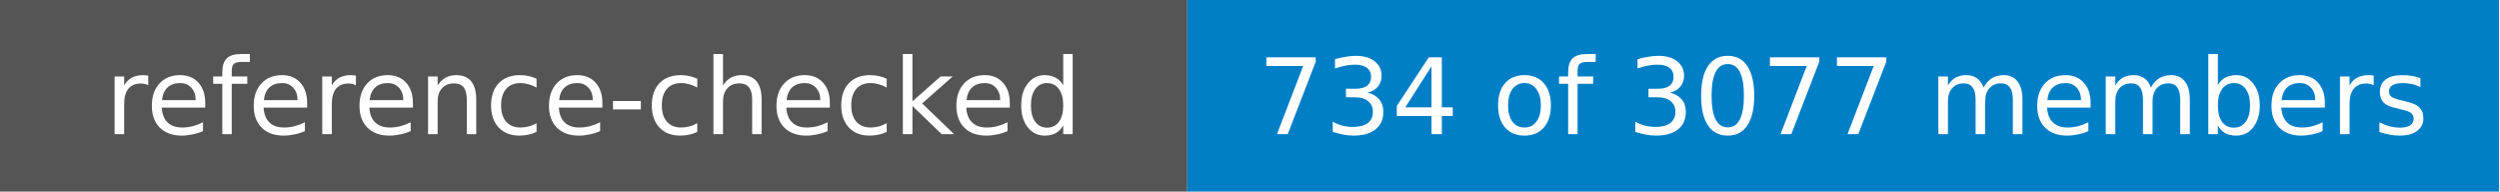
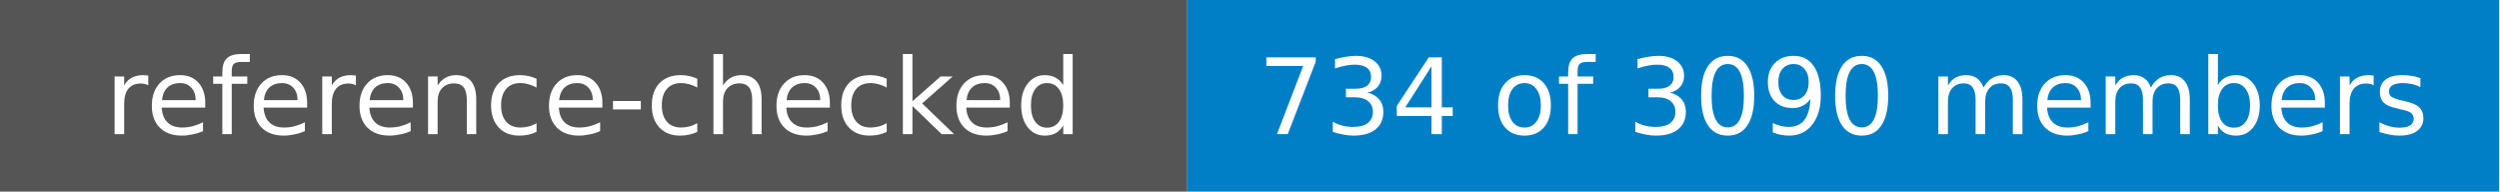
- <svg xmlns="http://www.w3.org/2000/svg" width="261" height="20" role="img" aria-label="reference-checked 734 of 3077 members">
+ <svg xmlns="http://www.w3.org/2000/svg" width="261" height="20" role="img" aria-label="reference-checked 734 of 3090 members">
  <rect width="124" height="20" fill="#555" />
  <rect x="124" width="137" height="20" fill="#007ec6" />
  <g fill="#fff" font-family="Verdana,Geneva,DejaVu Sans,sans-serif" font-size="11" text-anchor="middle">
    <text x="62.0" y="14">reference-checked</text>
-     <text x="192.5" y="14">734 of 3077 members</text>
+     <text x="192.5" y="14">734 of 3090 members</text>
  </g>
</svg>
